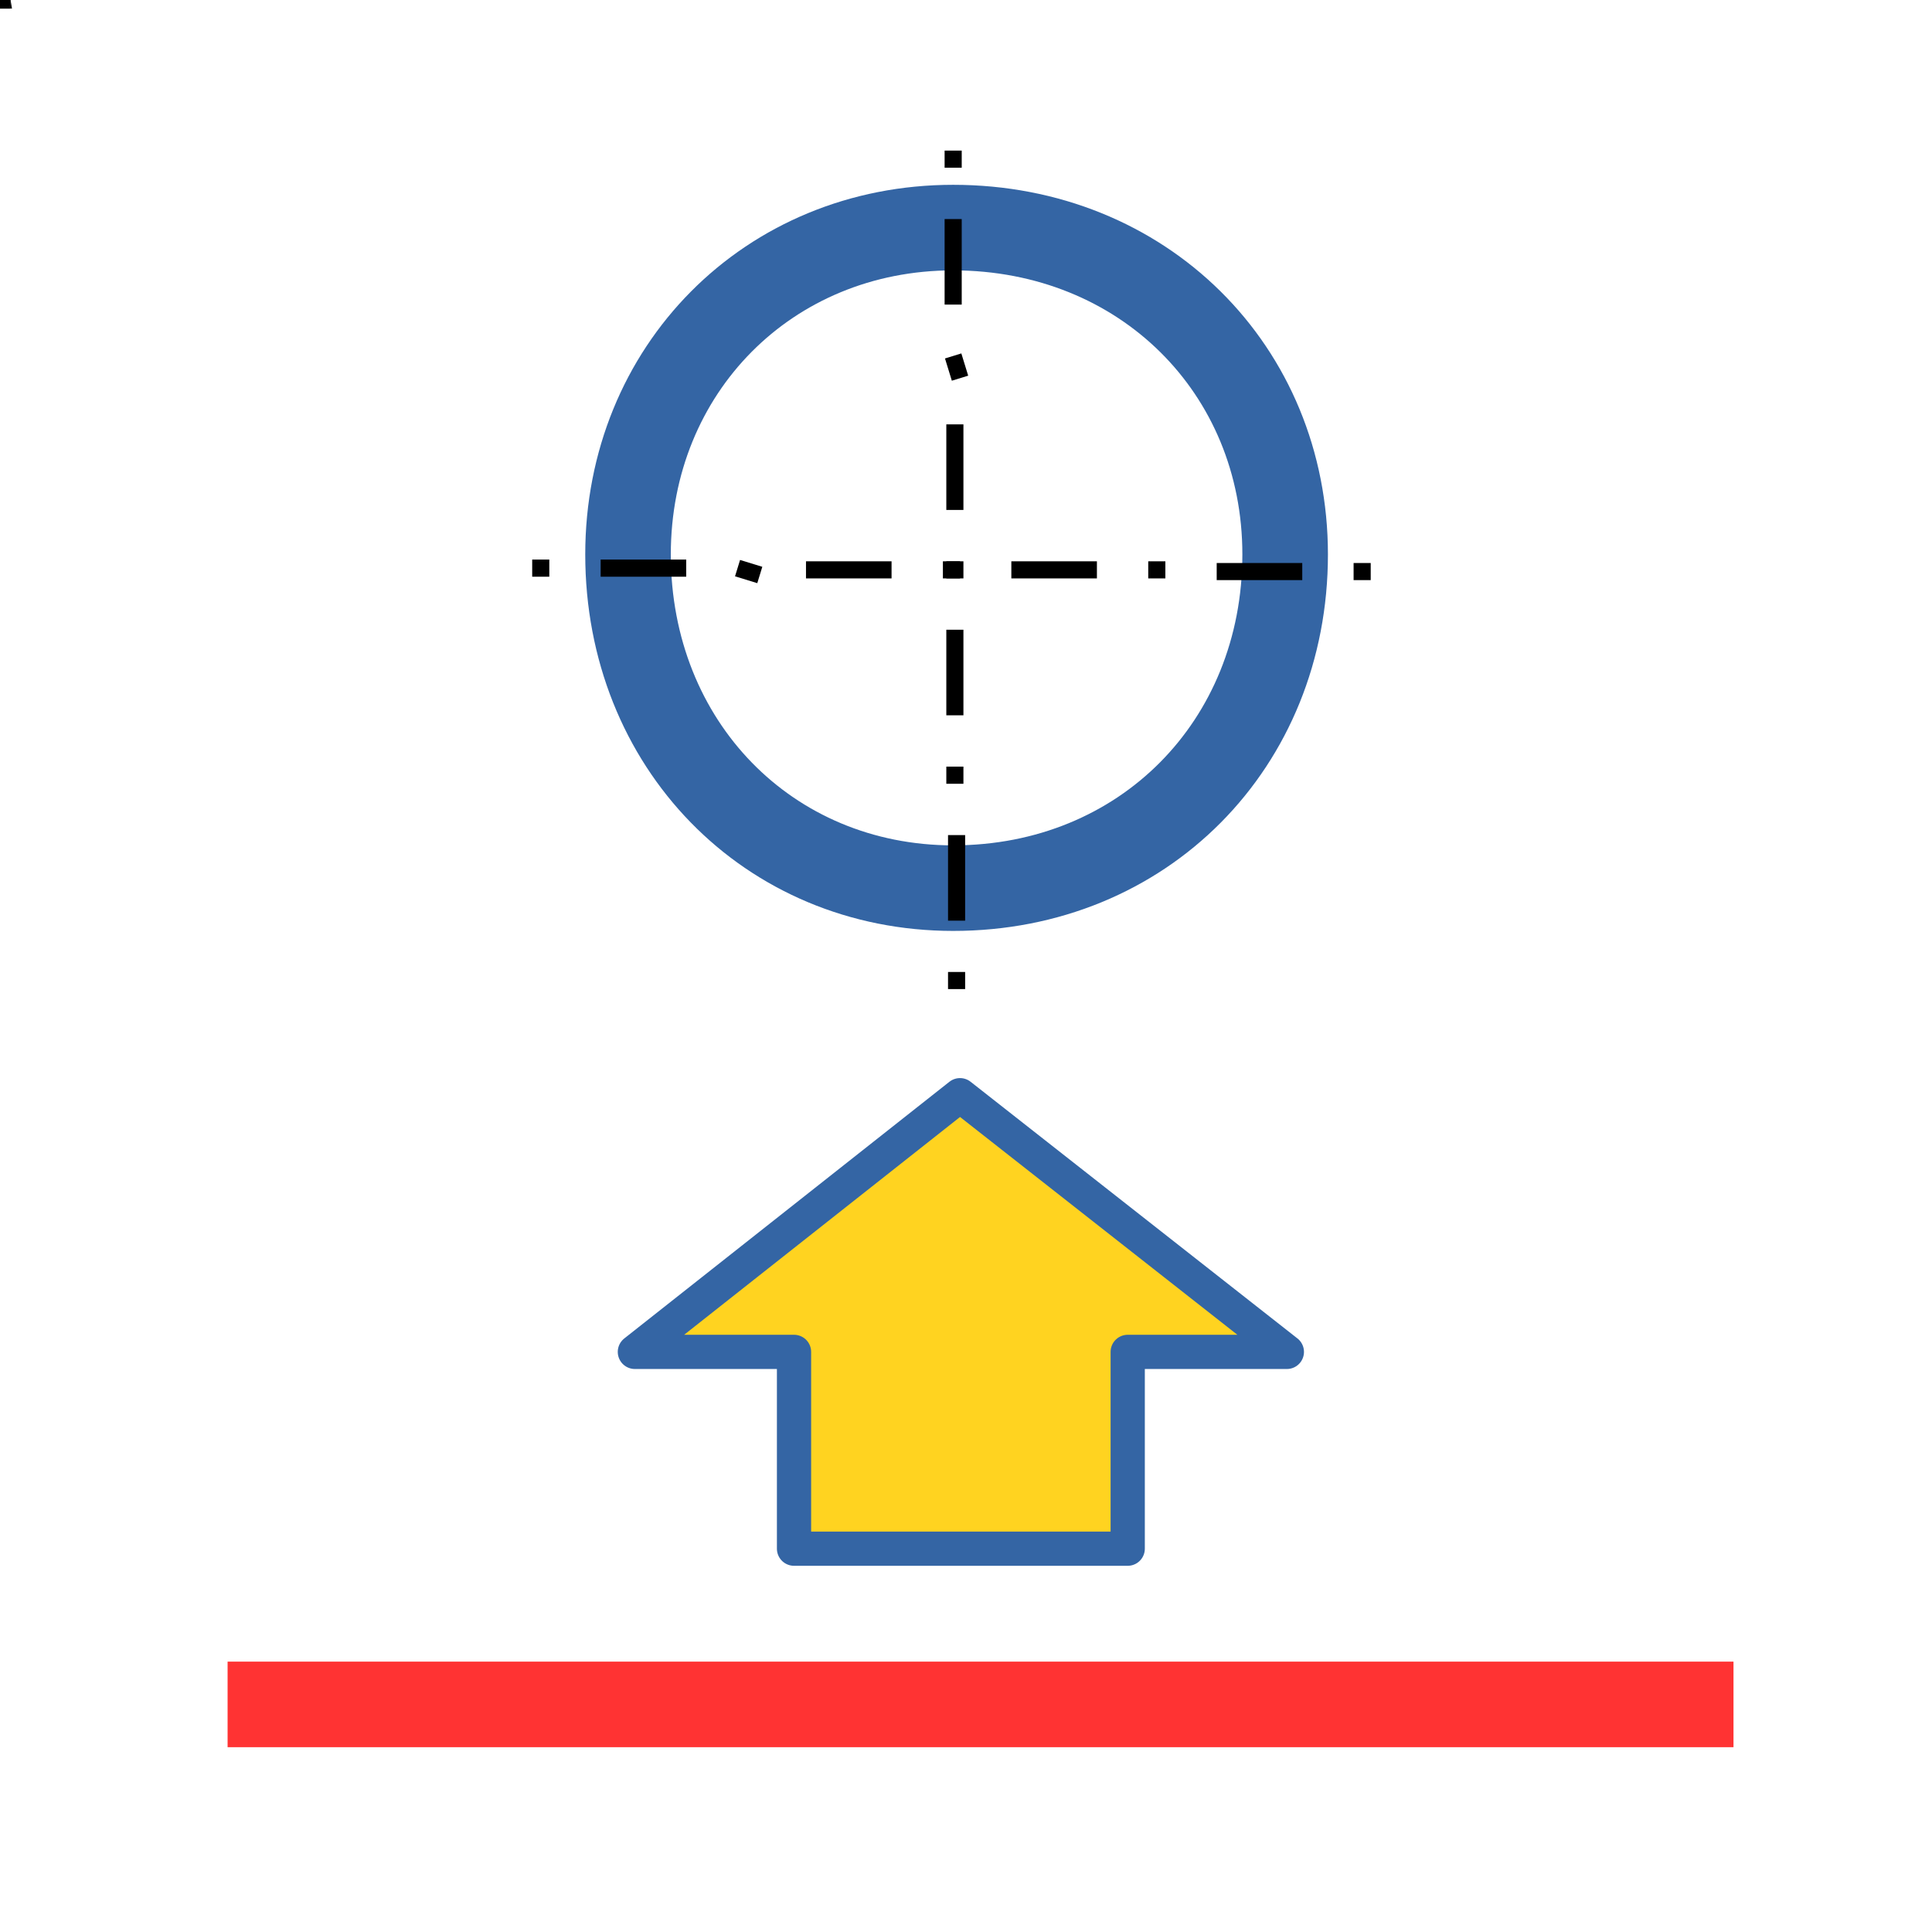
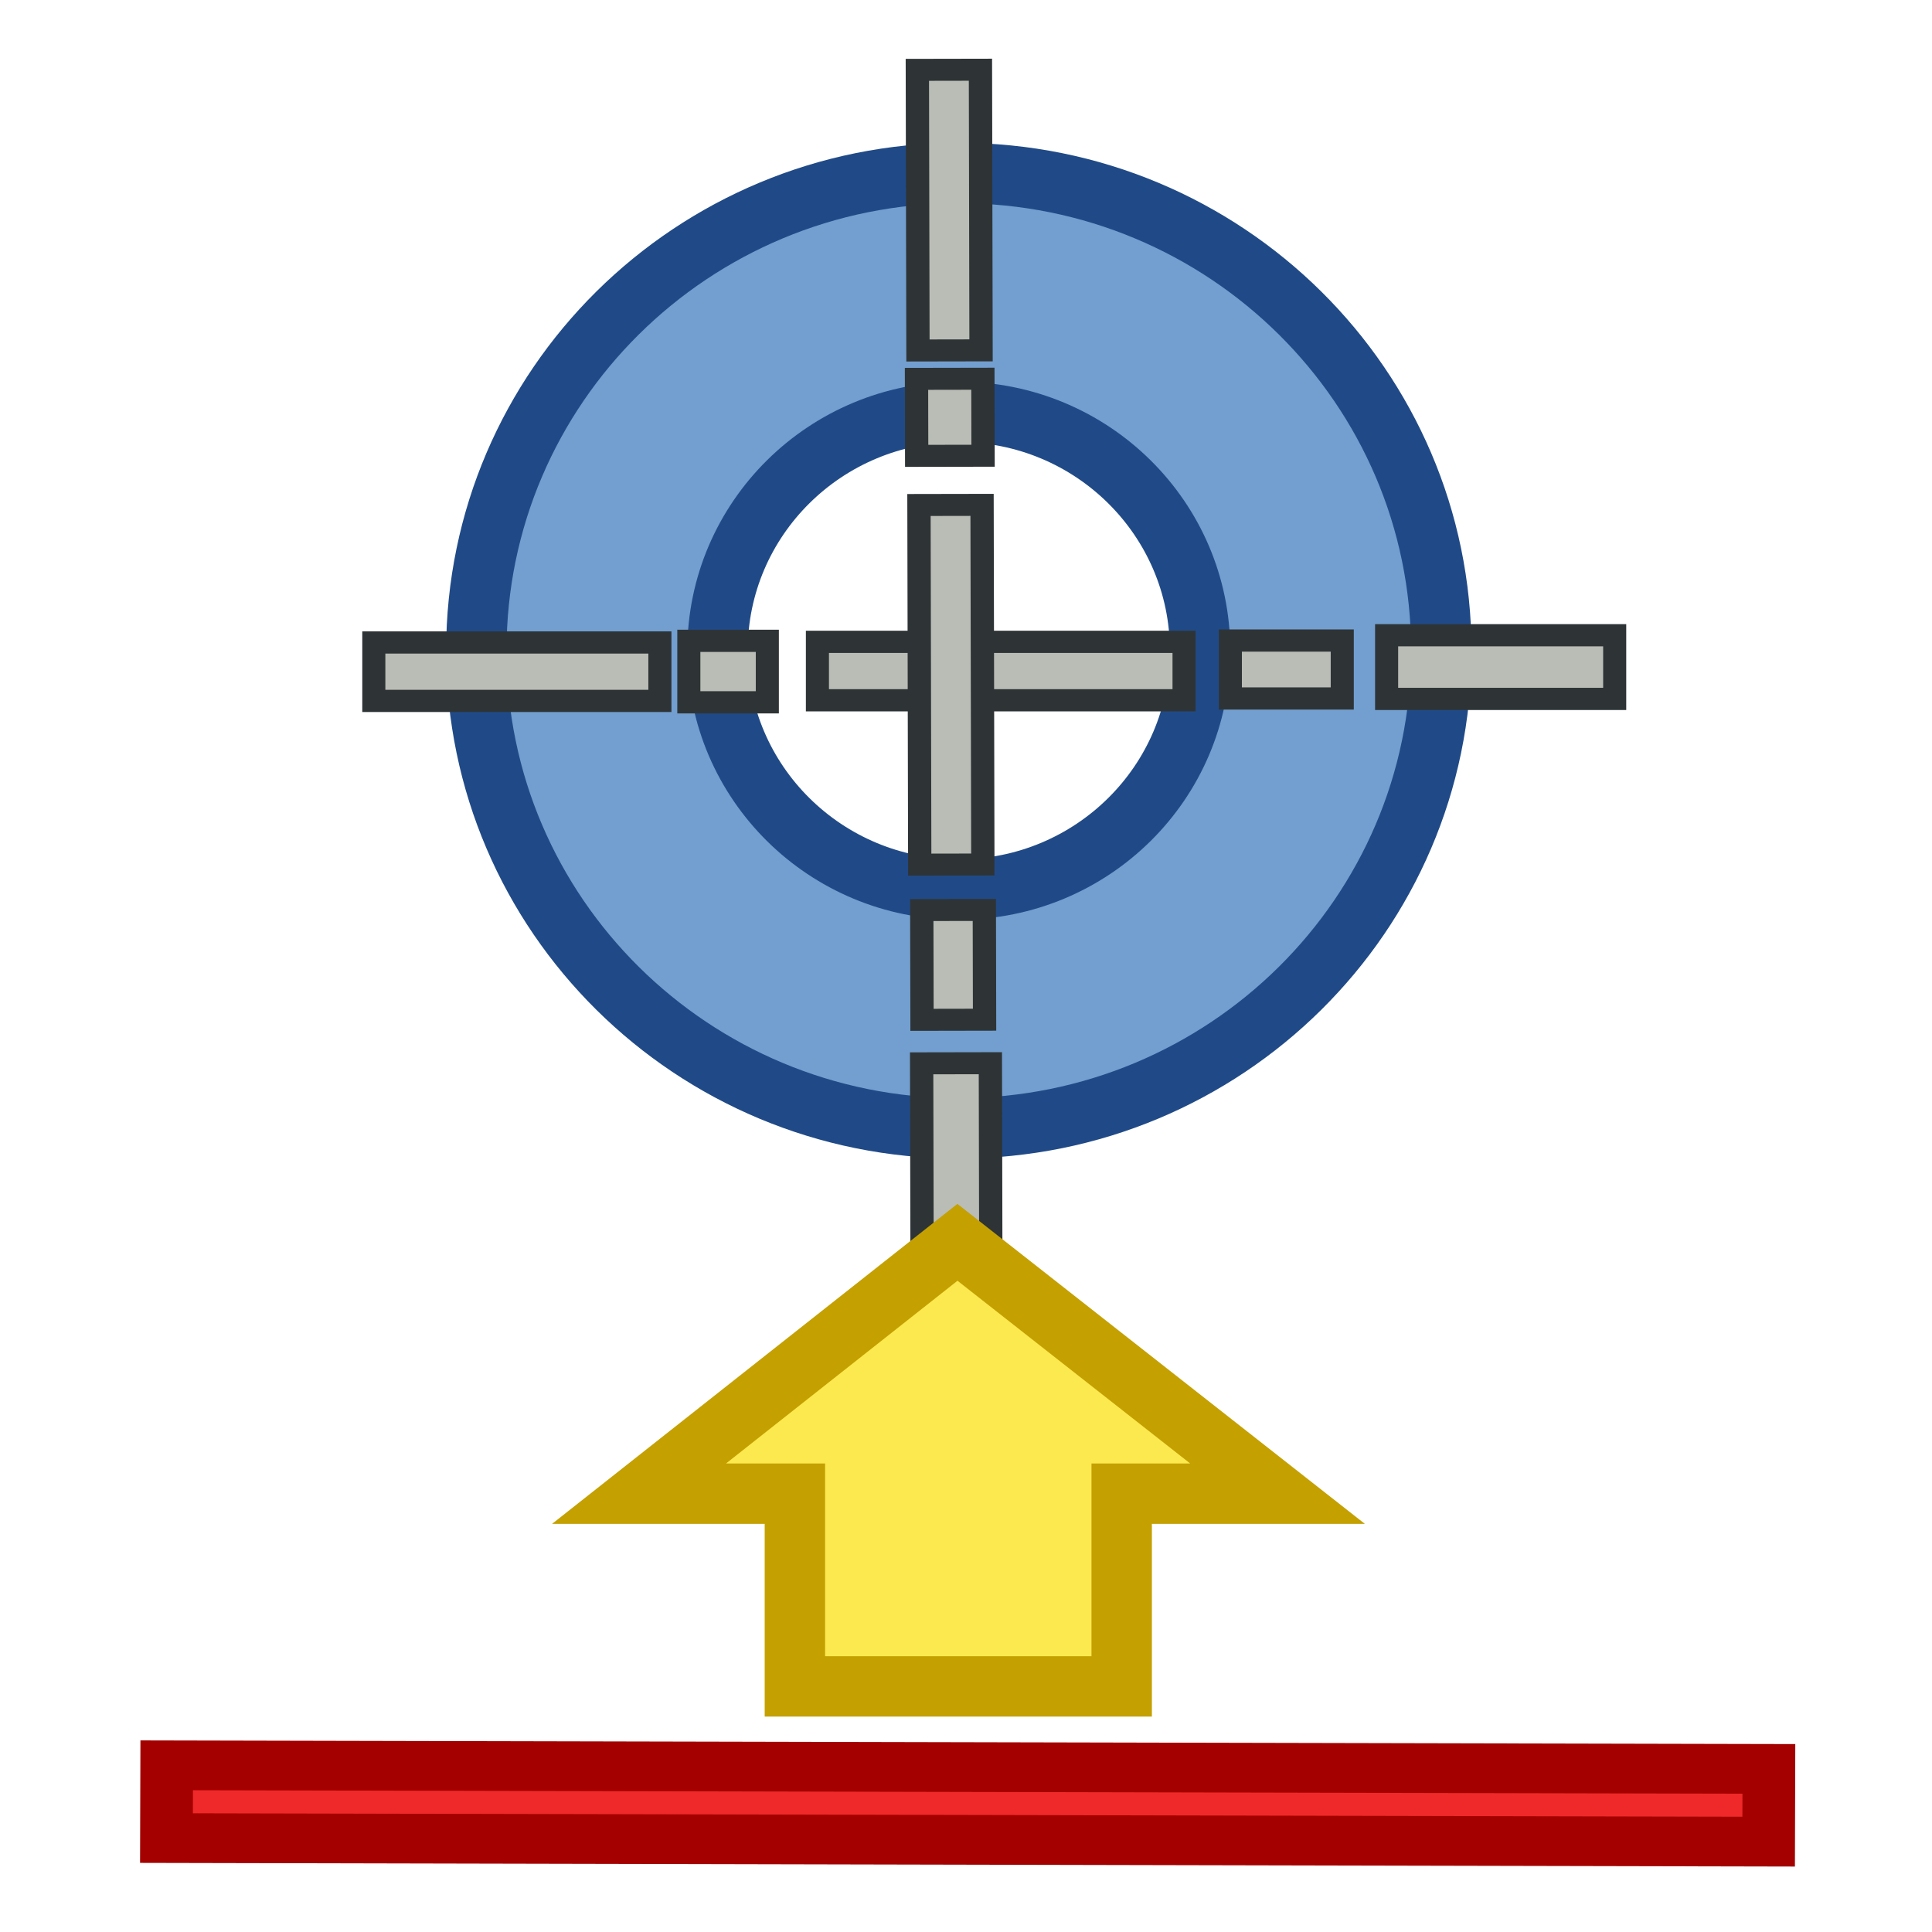
- <svg xmlns="http://www.w3.org/2000/svg" xmlns:ns1="http://xml.openoffice.org/svg/export" version="1.2" baseProfile="tiny" width="11.29mm" height="11.29mm" viewBox="0 0 1129 1129" preserveAspectRatio="xMidYMid" fill-rule="evenodd" clip-path="url(#presentation_clip_path)" stroke-width="28.222" stroke-linejoin="round" xml:space="preserve">
-   <defs class="ClipPathGroup">
-     <clipPath id="presentation_clip_path" clipPathUnits="userSpaceOnUse">
-       <rect x="0" y="0" width="1129" height="1129" />
-     </clipPath>
-   </defs>
-   <defs class="TextShapeIndex">
-     <g ns1:slide="id1" ns1:id-list="id3 id4 id5 id6 id7 id8 id9 id10 id11 id12 id13 id14 id15 id16 id17 id18 id19 id20 id21 id22 id23 id24 id25 id26 id27 id28 id29 id30 id31 id32 id33 id34 id35 id36 id37 id38 id39 id40 id41 id42 id43 id44 id45 id46 id47 id48 id49 id50 id51 id52 id53 id54 id55 id56 id57 id58 id59 id60 id61 id62 id63 id64 id65 id66 id67 id68 id69 id70" />
-   </defs>
-   <defs class="EmbeddedBulletChars">
-     <g id="bullet-char-template(57356)" transform="scale(0.0004882812,-0.0004882812)">
-       <path d="M 580,1141 L 1163,571 580,0 -4,571 580,1141 Z" />
-     </g>
-     <g id="bullet-char-template(57354)" transform="scale(0.0004882812,-0.0004882812)">
-       <path d="M 8,1128 L 1137,1128 1137,0 8,0 8,1128 Z" />
-     </g>
-     <g id="bullet-char-template(10146)" transform="scale(0.0004882812,-0.0004882812)">
-       <path d="M 174,0 L 602,739 174,1481 1456,739 174,0 Z M 1358,739 L 309,1346 659,739 1358,739 Z" />
-     </g>
-     <g id="bullet-char-template(10132)" transform="scale(0.0004882812,-0.0004882812)">
-       <path d="M 2015,739 L 1276,0 717,0 1260,543 174,543 174,936 1260,936 717,1481 1274,1481 2015,739 Z" />
-     </g>
-     <g id="bullet-char-template(10007)" transform="scale(0.0004882812,-0.0004882812)">
-       <path d="M 0,-2 C -7,14 -16,27 -25,37 L 356,567 C 262,823 215,952 215,954 215,979 228,992 255,992 264,992 276,990 289,987 310,991 331,999 354,1012 L 381,999 492,748 772,1049 836,1024 860,1049 C 881,1039 901,1025 922,1006 886,937 835,863 770,784 769,783 710,716 594,584 L 774,223 C 774,196 753,168 711,139 L 727,119 C 717,90 699,76 672,76 641,76 570,178 457,381 L 164,-76 C 142,-110 111,-127 72,-127 30,-127 9,-110 8,-76 1,-67 -2,-52 -2,-32 -2,-23 -1,-13 0,-2 Z" />
-     </g>
-     <g id="bullet-char-template(10004)" transform="scale(0.0004882812,-0.0004882812)">
-       <path d="M 285,-33 C 182,-33 111,30 74,156 52,228 41,333 41,471 41,549 55,616 82,672 116,743 169,778 240,778 293,778 328,747 346,684 L 369,508 C 377,444 397,411 428,410 L 1163,1116 C 1174,1127 1196,1133 1229,1133 1271,1133 1292,1118 1292,1087 L 1292,965 C 1292,929 1282,901 1262,881 L 442,47 C 390,-6 338,-33 285,-33 Z" />
-     </g>
-     <g id="bullet-char-template(9679)" transform="scale(0.0004882812,-0.0004882812)">
-       <path d="M 813,0 C 632,0 489,54 383,161 276,268 223,411 223,592 223,773 276,916 383,1023 489,1130 632,1184 813,1184 992,1184 1136,1130 1245,1023 1353,916 1407,772 1407,592 1407,412 1353,268 1245,161 1136,54 992,0 813,0 Z" />
-     </g>
-     <g id="bullet-char-template(8226)" transform="scale(0.0004882812,-0.0004882812)">
-       <path d="M 346,457 C 273,457 209,483 155,535 101,586 74,649 74,723 74,796 101,859 155,911 209,963 273,989 346,989 419,989 480,963 531,910 582,859 608,796 608,723 608,648 583,586 532,535 482,483 420,457 346,457 Z" />
-     </g>
-     <g id="bullet-char-template(8211)" transform="scale(0.0004882812,-0.0004882812)">
-       <path d="M -4,459 L 1135,459 1135,606 -4,606 -4,459 Z" />
-     </g>
-   </defs>
-   <defs class="TextEmbeddedBitmaps" />
-   <g>
-     <g id="id2" class="Master_Slide">
-       <g id="bg-id2" class="Background" />
-       <g id="bo-id2" class="BackgroundObjects" />
-     </g>
+ <svg xmlns="http://www.w3.org/2000/svg" width="64" height="64" viewBox="0 0 64 64" version="1.1" id="svg1">
+   <defs id="defs1" />
+   <path id="path460" style="stroke-width:1.362;stroke-dasharray:none;fill:#729fcf;fill-opacity:1;stroke:#204a87;stroke-miterlimit:4;stroke-opacity:1" d="M 25.44,13.047 A 10.881,10.773 0 0 0 14.558,23.819 10.881,10.773 0 0 0 25.44,34.591 10.881,10.773 0 0 0 36.32,23.819 10.881,10.773 0 0 0 25.44,13.047 Z m 0,5.386 a 5.441,5.387 0 0 1 5.44,5.386 5.441,5.387 0 0 1 -5.44,5.386 5.441,5.387 0 0 1 -5.443,-5.386 5.441,5.387 0 0 1 5.443,-5.386 z" transform="matrix(1.468853,0,0,1.468853,-5.604041,-13.43228)" />
+   <g id="g436" transform="matrix(0.0367299,0,0,0.03534819,11.4834,2.530831)" style="stroke-width:20.815;stroke-dasharray:none;fill:#babdb6;stroke:#2e3436">
+     <rect style="fill:#babdb6;fill-opacity:1;stroke:#2e3436;stroke-width:20.815;stroke-miterlimit:4;stroke-dasharray:none;stroke-dashoffset:0;stroke-opacity:1" id="rect2516" width="258.019" height="54.768" x="24.493" y="530.489" />
+     <rect style="fill:#babdb6;fill-opacity:1;stroke:#2e3436;stroke-width:20.815;stroke-miterlimit:4;stroke-dasharray:none;stroke-dashoffset:0;stroke-opacity:1" id="rect2516-3" width="70.79" height="57.622" x="308.606" y="528.945" />
+     <rect style="fill:#babdb6;fill-opacity:1;stroke:#2e3436;stroke-width:20.815;stroke-miterlimit:4;stroke-dasharray:none;stroke-dashoffset:0;stroke-opacity:1" id="rect2516-6" width="330.662" height="54.768" x="424.578" y="529.896" />
+     <rect style="fill:#babdb6;fill-opacity:1;stroke:#2e3436;stroke-width:20.815;stroke-miterlimit:4;stroke-dasharray:none;stroke-dashoffset:0;stroke-opacity:1" id="rect2516-3-7" width="100.923" height="54.299" x="796.999" y="528.683" />
+     <rect style="fill:#babdb6;fill-opacity:1;stroke:#2e3436;stroke-width:20.815;stroke-miterlimit:4;stroke-dasharray:none;stroke-dashoffset:0;stroke-opacity:1" id="rect2516-5" width="205.701" height="59.661" x="937.93" y="523.722" />
  </g>
-   <g class="SlideGroup">
-     <g>
-       <g id="id1" class="Slide" clip-path="url(#presentation_clip_path)">
-         <g class="Page">
-           <g class="com.sun.star.drawing.PolyPolygonShape">
-             <g id="id3">
-               <path fill="rgb(0,0,0)" stroke="none" d="M 1,-1 L 1,0 1,0 0,0 1,-1 Z" />
-             </g>
-           </g>
-           <g class="com.sun.star.drawing.PolyPolygonShape">
-             <g id="id4">
-               <path fill="rgb(0,0,0)" stroke="none" d="M 0,-1 L 1,-1 1,0 0,0 0,-1 Z" />
-             </g>
-           </g>
-           <g class="com.sun.star.drawing.PolyPolygonShape">
-             <g id="id5">
-               <path fill="rgb(0,0,0)" stroke="none" d="M 0,0 L 0,0 0,-1 1,0 0,0 Z M 1,0 L 0,-1 0,0 1,0 Z" />
-             </g>
-           </g>
-           <g class="com.sun.star.drawing.PolyPolygonShape">
-             <g id="id6">
-               <path fill="rgb(0,0,0)" stroke="none" d="M 2,0 L 1,0 1,0 1,0 0,0 0,0 1,0 1,-1 1,-1 2,0 Z" />
-             </g>
-           </g>
-           <g class="com.sun.star.drawing.PolyPolygonShape">
-             <g id="id7">
-               <path fill="rgb(0,0,0)" stroke="none" d="M 0,0 L 0,-1 0,-1 0,-1 0,-1 0,-1 0,-1 0,-1 0,-1 0,-1 0,-1 0,-1 0,-1 0,-1 0,-1 0,-1 0,-1 0,-1 0,-1 0,-1 0,0 Z" />
-             </g>
-           </g>
-           <g class="com.sun.star.drawing.PolyPolygonShape">
-             <g id="id8">
-               <path fill="rgb(0,0,0)" stroke="none" d="M 0,0 L 0,0 0,0 0,-1 0,-1 0,-1 0,0 0,0 1,-1 1,-1 1,-1 1,-1 1,-1 0,0 Z" />
-             </g>
-           </g>
-           <g class="com.sun.star.drawing.ClosedBezierShape">
-             <g id="id9">
-               <path fill="rgb(0,0,0)" stroke="none" d="M 1,0 C 0,0 0,0 0,0 L 0,0 C 0,-1 0,-1 0,-1 L 1,-1 1,-1 1,0 Z" />
-             </g>
-           </g>
-           <g class="com.sun.star.drawing.PolyPolygonShape">
-             <g id="id10">
-               <path fill="rgb(0,0,0)" stroke="none" d="M 0,0 L 0,0 Z" />
-             </g>
-           </g>
-           <g class="com.sun.star.drawing.PolyPolygonShape">
-             <g id="id11">
-               <path fill="rgb(0,0,0)" stroke="none" d="M 0,0 L 1,0 1,0 0,0 Z" />
-             </g>
-           </g>
-           <g class="com.sun.star.drawing.PolyPolygonShape">
-             <g id="id12">
-               <path fill="rgb(0,0,0)" stroke="none" d="M 2,-1 L 2,1 0,1 2,-1 Z" />
-             </g>
-           </g>
-           <g class="com.sun.star.drawing.PolyPolygonShape">
-             <g id="id13">
-               <path fill="rgb(0,0,0)" stroke="none" d="M 0,-1 L 2,-1 2,1 0,1 0,-1 Z" />
-             </g>
-           </g>
-           <g class="com.sun.star.drawing.PolyPolygonShape">
-             <g id="id14">
-               <path fill="rgb(0,0,0)" stroke="none" d="M 0,1 L 0,-1 2,1 0,1 Z M 2,1 L 0,-1 0,1 2,1 Z" />
-             </g>
-           </g>
-           <g class="com.sun.star.drawing.PolyPolygonShape">
-             <g id="id15">
-               <path fill="rgb(0,0,0)" stroke="none" d="M 3,1 L 2,1 0,1 2,1 2,-1 3,1 Z" />
-             </g>
-           </g>
-           <g class="com.sun.star.drawing.PolyPolygonShape">
-             <g id="id16" />
-           </g>
-           <g class="com.sun.star.drawing.PolyPolygonShape">
-             <g id="id17">
-               <path fill="rgb(0,0,0)" stroke="none" d="M 0,1 L 0,-1 0,1 2,-1 0,1 Z" />
-             </g>
-           </g>
-           <g class="com.sun.star.drawing.ClosedBezierShape">
-             <g id="id18">
-               <path fill="rgb(0,0,0)" stroke="none" d="M 2,1 C 0,1 0,1 0,1 0,-1 0,-1 0,-1 L 2,-1 2,1 Z" />
-             </g>
-           </g>
-           <g class="com.sun.star.drawing.PolyPolygonShape">
-             <g id="id19">
-               <path fill="rgb(0,0,0)" stroke="none" d="M 0,0 L 0,0 Z" />
-             </g>
-           </g>
-           <g class="com.sun.star.drawing.PolyPolygonShape">
-             <g id="id20" />
-           </g>
-           <g class="com.sun.star.drawing.PolyPolygonShape">
-             <g id="id21">
-               <path fill="rgb(0,0,0)" stroke="none" d="M 3,-1 L 3,2 0,2 3,-1 Z" />
-             </g>
-           </g>
-           <g class="com.sun.star.drawing.PolyPolygonShape">
-             <g id="id22">
-               <path fill="rgb(0,0,0)" stroke="none" d="M 0,-1 L 3,-1 3,2 0,2 0,-1 Z" />
-             </g>
-           </g>
-           <g class="com.sun.star.drawing.PolyPolygonShape">
-             <g id="id23">
-               <path fill="rgb(0,0,0)" stroke="none" d="M 0,2 L 0,-1 3,2 0,2 Z M 3,2 L 0,-1 0,2 3,2 Z" />
-             </g>
-           </g>
-           <g class="com.sun.star.drawing.PolyPolygonShape">
-             <g id="id24">
-               <path fill="rgb(0,0,0)" stroke="none" d="M 4,2 L 3,2 0,2 3,2 3,-1 4,2 Z" />
-             </g>
-           </g>
-           <g class="com.sun.star.drawing.PolyPolygonShape">
-             <g id="id25">
-               <path fill="rgb(0,0,0)" stroke="none" d="M 0,2 L 0,-1 0,2 3,-1 0,2 Z" />
-             </g>
-           </g>
-           <g class="com.sun.star.drawing.ClosedBezierShape">
-             <g id="id26">
-               <path fill="rgb(0,0,0)" stroke="none" d="M 3,2 C 0,2 0,2 0,2 0,-1 0,-1 0,-1 L 3,-1 3,2 Z" />
-             </g>
-           </g>
-           <g class="com.sun.star.drawing.PolyPolygonShape">
-             <g id="id27">
-               <path fill="rgb(0,0,0)" stroke="none" d="M 0,0 L 0,0 Z" />
-             </g>
-           </g>
-           <g class="com.sun.star.drawing.PolyPolygonShape">
-             <g id="id28">
-               <path fill="rgb(0,0,0)" stroke="none" d="M 4,-1 L 4,3 0,3 4,-1 Z" />
-             </g>
-           </g>
-           <g class="com.sun.star.drawing.PolyPolygonShape">
-             <g id="id29">
-               <path fill="rgb(0,0,0)" stroke="none" d="M 0,-1 L 4,-1 4,3 0,3 0,-1 Z" />
-             </g>
-           </g>
-           <g class="com.sun.star.drawing.PolyPolygonShape">
-             <g id="id30">
-               <path fill="rgb(0,0,0)" stroke="none" d="M 0,3 L 0,-1 4,3 0,3 Z M 4,3 L 0,-1 0,3 4,3 Z" />
-             </g>
-           </g>
-           <g class="com.sun.star.drawing.PolyPolygonShape">
-             <g id="id31">
-               <path fill="rgb(0,0,0)" stroke="none" d="M 5,3 L 4,3 0,3 4,3 4,-1 5,3 Z" />
-             </g>
-           </g>
-           <g class="com.sun.star.drawing.PolyPolygonShape">
-             <g id="id32">
-               <path fill="rgb(0,0,0)" stroke="none" d="M 0,3 L 0,-1 0,3 4,-1 0,3 Z" />
-             </g>
-           </g>
-           <g class="com.sun.star.drawing.ClosedBezierShape">
-             <g id="id33">
-               <path fill="rgb(0,0,0)" stroke="none" d="M 4,3 C 0,3 0,3 0,3 0,-1 0,-1 0,-1 L 4,-1 4,3 Z" />
-             </g>
-           </g>
-           <g class="com.sun.star.drawing.PolyPolygonShape">
-             <g id="id34">
-               <path fill="rgb(0,0,0)" stroke="none" d="M 0,0 L 0,0 Z" />
-             </g>
-           </g>
-           <g class="com.sun.star.drawing.PolyPolygonShape">
-             <g id="id35">
-               <path fill="rgb(0,0,0)" stroke="none" d="M 5,-1 L 5,4 0,4 5,-1 Z" />
-             </g>
-           </g>
-           <g class="com.sun.star.drawing.PolyPolygonShape">
-             <g id="id36">
-               <path fill="rgb(0,0,0)" stroke="none" d="M 0,-1 L 5,-1 5,4 0,4 0,-1 Z" />
-             </g>
-           </g>
-           <g class="com.sun.star.drawing.PolyPolygonShape">
-             <g id="id37">
-               <path fill="rgb(0,0,0)" stroke="none" d="M 0,4 L 0,-1 5,4 0,4 Z M 5,4 L 0,-1 0,4 5,4 Z" />
-             </g>
-           </g>
-           <g class="com.sun.star.drawing.PolyPolygonShape">
-             <g id="id38">
-               <path fill="rgb(0,0,0)" stroke="none" d="M 6,4 L 5,4 0,4 5,4 5,-1 6,4 Z" />
-             </g>
-           </g>
-           <g class="com.sun.star.drawing.PolyPolygonShape">
-             <g id="id39">
-               <path fill="rgb(0,0,0)" stroke="none" d="M 0,4 L 0,-1 0,4 5,-1 0,4 Z" />
-             </g>
-           </g>
-           <g class="com.sun.star.drawing.ClosedBezierShape">
-             <g id="id40">
-               <path fill="rgb(0,0,0)" stroke="none" d="M 5,4 C 0,4 0,4 0,4 0,-1 0,-1 0,-1 L 5,-1 5,4 Z" />
-             </g>
-           </g>
-           <g class="com.sun.star.drawing.PolyPolygonShape">
-             <g id="id41">
-               <path fill="rgb(0,0,0)" stroke="none" d="M 0,0 L 0,0 Z" />
-             </g>
-           </g>
-           <g class="com.sun.star.drawing.PolyPolygonShape">
-             <g id="id42">
-               <path fill="rgb(0,0,0)" stroke="none" d="M 6,-1 L 6,5 0,5 6,-1 Z" />
-             </g>
-           </g>
-           <g class="com.sun.star.drawing.PolyPolygonShape">
-             <g id="id43">
-               <path fill="rgb(0,0,0)" stroke="none" d="M 0,-1 L 6,-1 6,5 0,5 0,-1 Z" />
-             </g>
-           </g>
-           <g class="com.sun.star.drawing.PolyPolygonShape">
-             <g id="id44">
-               <path fill="rgb(0,0,0)" stroke="none" d="M 0,5 L 0,-1 6,5 0,5 Z M 6,5 L 0,-1 0,5 6,5 Z" />
-             </g>
-           </g>
-           <g class="com.sun.star.drawing.PolyPolygonShape">
-             <g id="id45">
-               <path fill="rgb(0,0,0)" stroke="none" d="M 7,5 L 6,5 0,5 6,5 6,-1 7,5 Z" />
-             </g>
-           </g>
-           <g class="com.sun.star.drawing.PolyPolygonShape">
-             <g id="id46">
-               <path fill="rgb(0,0,0)" stroke="none" d="M 0,5 L 0,-1 0,5 6,-1 0,5 Z" />
-             </g>
-           </g>
-           <g class="com.sun.star.drawing.ClosedBezierShape">
-             <g id="id47">
-               <path fill="rgb(0,0,0)" stroke="none" d="M 6,5 C 0,5 0,5 0,5 0,-1 0,-1 0,-1 L 6,-1 6,5 Z" />
-             </g>
-           </g>
-           <g class="com.sun.star.drawing.PolyPolygonShape">
-             <g id="id48">
-               <path fill="rgb(0,0,0)" stroke="none" d="M 0,0 L 0,0 Z" />
-             </g>
-           </g>
-           <g class="com.sun.star.drawing.ClosedBezierShape">
-             <g id="id49">
-               <path fill="none" stroke="rgb(52,101,164)" stroke-width="50" stroke-linejoin="round" d="M 557,133 C 668,133 751,216 751,324 751,435 668,519 557,519 449,519 367,435 367,324 367,216 449,133 557,133 Z" />
-             </g>
-           </g>
-           <g class="com.sun.star.drawing.LineShape">
-             <g id="id50">
-               <path fill="none" stroke="rgb(0,0,0)" stroke-width="10" stroke-linejoin="round" d="M 557,88 L 557,98" />
-             </g>
-           </g>
-           <g class="com.sun.star.drawing.LineShape">
-             <g id="id51">
-               <path fill="none" stroke="rgb(0,0,0)" stroke-width="10" stroke-linejoin="round" d="M 557,128 L 557,178" />
-             </g>
-           </g>
-           <g class="com.sun.star.drawing.LineShape">
-             <g id="id52">
-               <path fill="none" stroke="rgb(0,0,0)" stroke-width="10" stroke-linejoin="round" d="M 557,208 L 561,221" />
-             </g>
-           </g>
-           <g class="com.sun.star.drawing.LineShape">
-             <g id="id53">
-               <path fill="none" stroke="rgb(0,0,0)" stroke-width="10" stroke-linejoin="round" d="M 558,248 L 558,298" />
-             </g>
-           </g>
-           <g class="com.sun.star.drawing.LineShape">
-             <g id="id54">
-               <path fill="none" stroke="rgb(0,0,0)" stroke-width="10" stroke-linejoin="round" d="M 558,328 L 558,338" />
-             </g>
-           </g>
-           <g class="com.sun.star.drawing.LineShape">
-             <g id="id55">
-               <path fill="none" stroke="rgb(0,0,0)" stroke-width="10" stroke-linejoin="round" d="M 558,368 L 558,418" />
-             </g>
-           </g>
-           <g class="com.sun.star.drawing.LineShape">
-             <g id="id56">
-               <path fill="none" stroke="rgb(0,0,0)" stroke-width="10" stroke-linejoin="round" d="M 558,448 L 558,458" />
-             </g>
-           </g>
-           <g class="com.sun.star.drawing.LineShape">
-             <g id="id57">
-               <path fill="none" stroke="rgb(0,0,0)" stroke-width="10" stroke-linejoin="round" d="M 559,488 L 559,538" />
-             </g>
-           </g>
-           <g class="com.sun.star.drawing.LineShape">
-             <g id="id58">
-               <path fill="none" stroke="rgb(0,0,0)" stroke-width="10" stroke-linejoin="round" d="M 559,568 L 559,578" />
-             </g>
-           </g>
-           <g class="com.sun.star.drawing.LineShape">
-             <g id="id59">
-               <path fill="none" stroke="rgb(0,0,0)" stroke-width="10" stroke-linejoin="round" d="M 311,332 L 321,332" />
-             </g>
-           </g>
-           <g class="com.sun.star.drawing.LineShape">
-             <g id="id60">
-               <path fill="none" stroke="rgb(0,0,0)" stroke-width="10" stroke-linejoin="round" d="M 351,332 L 401,332" />
-             </g>
-           </g>
-           <g class="com.sun.star.drawing.LineShape">
-             <g id="id61">
-               <path fill="none" stroke="rgb(0,0,0)" stroke-width="10" stroke-linejoin="round" d="M 431,332 L 444,336" />
-             </g>
-           </g>
-           <g class="com.sun.star.drawing.LineShape">
-             <g id="id62">
-               <path fill="none" stroke="rgb(0,0,0)" stroke-width="10" stroke-linejoin="round" d="M 471,333 L 521,333" />
-             </g>
-           </g>
-           <g class="com.sun.star.drawing.LineShape">
-             <g id="id63">
-               <path fill="none" stroke="rgb(0,0,0)" stroke-width="10" stroke-linejoin="round" d="M 551,333 L 561,333" />
-             </g>
-           </g>
-           <g class="com.sun.star.drawing.LineShape">
-             <g id="id64">
-               <path fill="none" stroke="rgb(0,0,0)" stroke-width="10" stroke-linejoin="round" d="M 591,333 L 641,333" />
-             </g>
-           </g>
-           <g class="com.sun.star.drawing.LineShape">
-             <g id="id65">
-               <path fill="none" stroke="rgb(0,0,0)" stroke-width="10" stroke-linejoin="round" d="M 671,333 L 681,333" />
-             </g>
-           </g>
-           <g class="com.sun.star.drawing.LineShape">
-             <g id="id66">
-               <path fill="none" stroke="rgb(0,0,0)" stroke-width="10" stroke-linejoin="round" d="M 711,334 L 761,334" />
-             </g>
-           </g>
-           <g class="com.sun.star.drawing.LineShape">
-             <g id="id67">
-               <path fill="none" stroke="rgb(0,0,0)" stroke-width="10" stroke-linejoin="round" d="M 791,334 L 801,334" />
-             </g>
-           </g>
-           <g class="com.sun.star.drawing.LineShape">
-             <g id="id68">
-               <path fill="none" stroke="rgb(255,51,51)" stroke-width="50" stroke-linejoin="round" d="M 133,996 L 1013,996" />
-             </g>
-           </g>
-           <g class="com.sun.star.drawing.PolyPolygonShape">
-             <g id="id69">
-               <path fill="rgb(255,211,32)" stroke="none" d="M 464,905 L 464,790 371,790 561,640 752,790 659,790 659,905 464,905 Z M 371,640 L 371,640 Z M 752,905 L 752,905 Z" />
-             </g>
-           </g>
-           <g class="com.sun.star.drawing.PolyPolygonShape">
-             <g id="id70">
-               <path fill="none" stroke="rgb(52,101,164)" stroke-width="20" stroke-linejoin="round" d="M 464,905 L 464,790 371,790 561,640 752,790 659,790 659,905 464,905 Z" />
-             </g>
-           </g>
-         </g>
-       </g>
-     </g>
+   <g id="g7">
+     <rect style="stroke-width:20.226;stroke-dasharray:none;fill:#babdb6;stroke:#2e3436;fill-opacity:1;stroke-miterlimit:4;stroke-dashoffset:0;stroke-opacity:1" id="rect2516-2" width="258.019" height="54.768" x="239.076" y="715.599" transform="matrix(7.7331714e-5,0.03602965,-0.03816292,7.3008707e-5,59.76948,-6.356453)" />
+     <rect style="stroke-width:20.226;stroke-dasharray:none;fill:#babdb6;stroke:#2e3436;fill-opacity:1;stroke-miterlimit:4;stroke-dashoffset:0;stroke-opacity:1" id="rect2516-3-9" width="70.79" height="57.622" x="523.189" y="714.056" transform="matrix(7.7331714e-5,0.03602965,-0.03816292,7.3008707e-5,59.76948,-6.356453)" />
+     <rect style="stroke-width:20.226;stroke-dasharray:none;fill:#babdb6;stroke:#2e3436;fill-opacity:1;stroke-miterlimit:4;stroke-dashoffset:0;stroke-opacity:1" id="rect2516-6-1" width="330.662" height="54.768" x="639.161" y="715.007" transform="matrix(7.7331714e-5,0.03602965,-0.03816292,7.3008707e-5,59.76948,-6.356453)" />
+     <rect style="stroke-width:20.226;stroke-dasharray:none;fill:#babdb6;stroke:#2e3436;fill-opacity:1;stroke-miterlimit:4;stroke-dashoffset:0;stroke-opacity:1" id="rect2516-3-7-2" width="100.923" height="54.299" x="1011.582" y="713.794" transform="matrix(7.7331714e-5,0.03602965,-0.03816292,7.3008707e-5,59.76948,-6.356453)" />
+     <rect style="stroke-width:20.226;stroke-dasharray:none;fill:#babdb6;stroke:#2e3436;fill-opacity:1;stroke-miterlimit:4;stroke-dashoffset:0;stroke-opacity:1" id="rect2516-5-7" width="205.701" height="59.661" x="1152.513" y="708.833" transform="matrix(7.7331714e-5,0.03602965,-0.03816292,7.3008707e-5,59.76948,-6.356453)" />
  </g>
+   <path style="stroke-width:45.712;stroke-dasharray:none;fill:#ef2929;stroke:#a40000;color:#000000;display:inline;-inkscape-stroke:none" d="m 1802.69,34.393 66.896,0.329 -6.092,1390.728 -66.896,-0.327 z" id="path207" transform="matrix(7.7331714e-5,0.03602965,-0.03816292,7.3008707e-5,59.76948,-6.356453)" />
+   <path fill="#ffd320" stroke="none" d="m 21.742,47.177 v -4.346 h -3.515 l 7.181,-5.669 7.219,5.669 h -3.515 v 4.346 z M 18.227,37.161 Z m 14.4,10.016 z" id="path373" style="stroke-width:1.362;stroke-dasharray:none;fill:#fce94f;fill-opacity:1;stroke:#c4a000" transform="matrix(1.468853,0,0,1.468853,-5.604041,-13.43228)" />
</svg>
